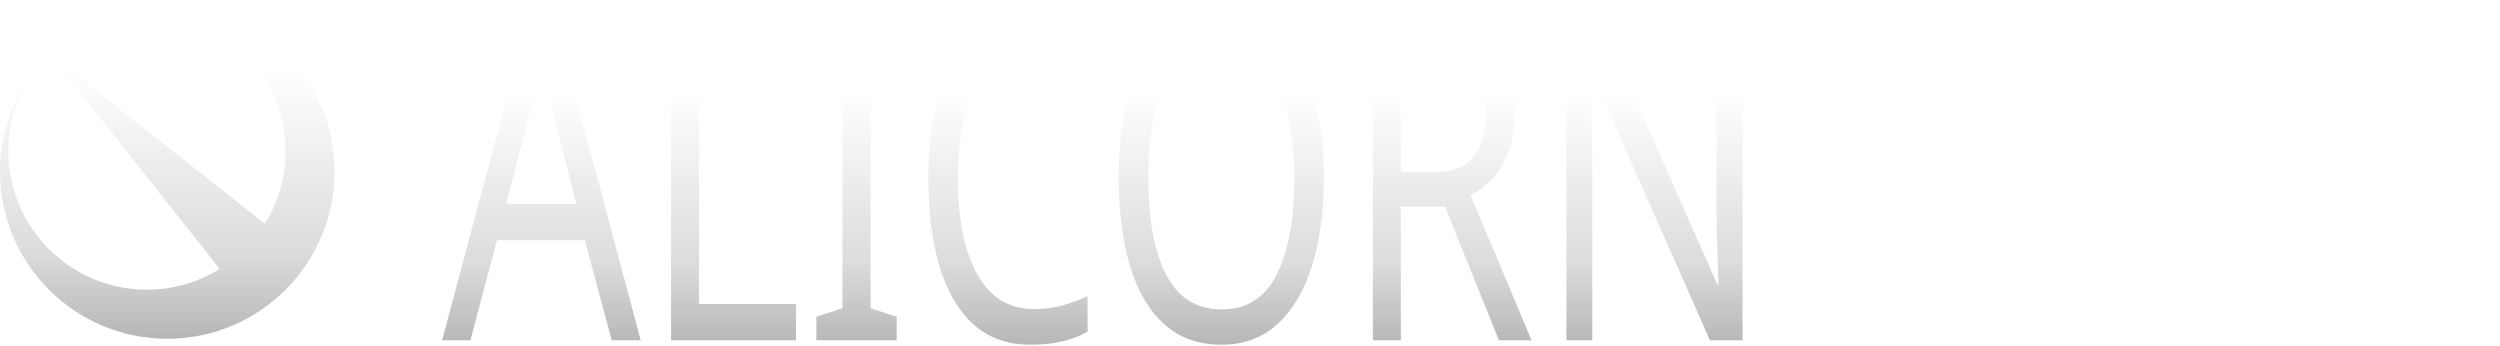
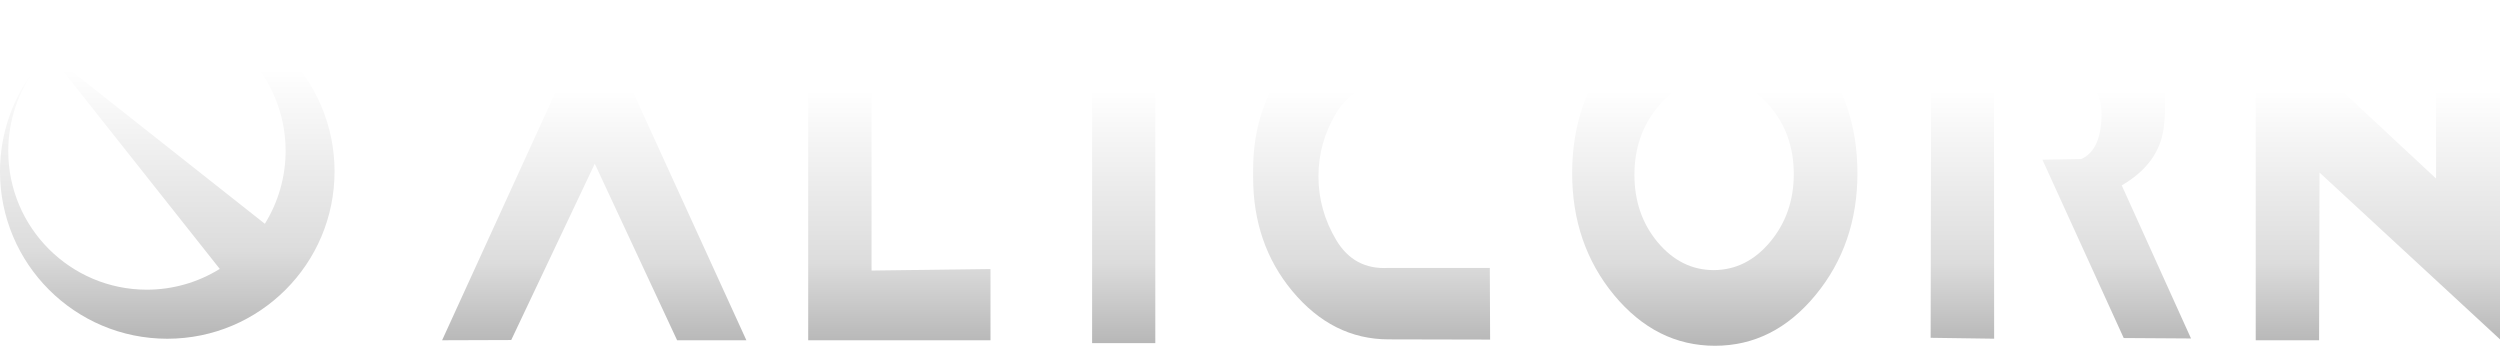
<svg xmlns="http://www.w3.org/2000/svg" xmlns:xlink="http://www.w3.org/1999/xlink" width="158.752mm" height="21.956mm" viewBox="0 0 158.752 21.956" version="1.1" id="svg878">
  <defs id="defs872">
    <linearGradient id="linearGradient1491">
      <stop style="stop-color:#b6b6b6;stop-opacity:1;" offset="0" id="stop3142" />
      <stop style="stop-color:#dcdcdc;stop-opacity:1;" offset="0.326" id="stop3304" />
      <stop style="stop-color:#ffffff;stop-opacity:1;" offset="1" id="stop3144" />
    </linearGradient>
    <linearGradient id="linearGradient1491-1">
      <stop style="stop-color:#ffffff;stop-opacity:1;" offset="0" id="stop1487" />
      <stop style="stop-color:#ffffff;stop-opacity:1;" offset="1" id="stop1489" />
    </linearGradient>
    <linearGradient xlink:href="#linearGradient1491" id="linearGradient1493" x1="110.024" y1="59.862" x2="110.024" y2="46.426" gradientUnits="userSpaceOnUse" />
    <linearGradient xlink:href="#linearGradient1491" id="linearGradient4245" x1="268.622" y1="321.803" x2="268.622" y2="223.181" gradientUnits="userSpaceOnUse" gradientTransform="matrix(0.1734785,0,0,0.1734785,-34.7823,15.96443)" />
  </defs>
  <g transform="translate(-0.7364522,-50.28512)" id="layer1">
-     <text xml:space="preserve" style="font-size:12.771px;line-height:1.25;font-family:Arial;-inkscape-font-specification:Arial;letter-spacing:0px;word-spacing:0px;fill:url(#linearGradient1493);fill-opacity:1;stroke-width:0.319" x="34.767" y="59.573" id="text415" transform="scale(0.8286668,1.206758)">
-       <tspan id="tspan413" style="font-style:normal;font-variant:normal;font-weight:normal;font-stretch:normal;font-size:23.84px;font-family:'AIRBORNE GP';-inkscape-font-specification:'AIRBORNE GP, Normal';font-variant-ligatures:normal;font-variant-caps:normal;font-variant-numeric:normal;font-variant-east-asian:normal;fill:url(#linearGradient1493);fill-opacity:1;stroke-width:0.319" x="34.767" y="59.573">ALICORN</tspan>
-     </text>
+     <g aria-label="ALICORN" transform="scale(0.8286668,1.206758)" id="text415" style="font-size:12.771px;line-height:1.25;font-family:Arial;-inkscape-font-specification:Arial;letter-spacing:0px;word-spacing:0px;fill:url(#linearGradient1493);stroke-width:0.319">
+       <path d="M 46.431,42.054 58.083,59.573 h -5.308 l -6.309,-9.289 -6.402,9.278 -5.297,0.012 z" style="font-size:23.84px;font-family:'AIRBORNE GP';-inkscape-font-specification:'AIRBORNE GP, Normal'" id="path323" />
+       <path d="m 62.821,42.228 h 4.854 v 13.678 l 9.115,-0.081 V 59.573 H 62.821 Z" style="font-size:23.84px;font-family:'AIRBORNE GP';-inkscape-font-specification:'AIRBORNE GP, Normal'" id="path325" />
+       <path d="m 84.577,42.38 h 4.843 v 17.345 h -4.843 z" style="font-size:23.84px;font-family:'AIRBORNE GP';-inkscape-font-specification:'AIRBORNE GP, Normal'" id="path327" />
+       <path d="m 115.053,55.767 0.023,3.772 -7.776,-0.012 q -4.307,0 -7.392,-2.549 -2.992,-2.479 -2.992,-5.972 v -0.419 q 0,-3.399 2.992,-5.89 2.875,-2.363 7.415,-2.549 h 0.012 v 0.012 h 7.718 l 0.023,3.853 -7.718,0.035 q -2.701,0.012 -4.074,1.571 -1.362,1.548 -1.362,3.329 0,1.781 1.362,3.353 1.362,1.571 3.993,1.467 z" style="font-size:23.84px;font-family:'AIRBORNE GP';-inkscape-font-specification:'AIRBORNE GP, Normal'" id="path329" />
+       <path d="m 136.542,47.28 q -1.793,-1.478 -4.319,-1.478 -2.514,0.012 -4.307,1.502 -1.781,1.49 -1.781,3.562 0,2.084 1.781,3.55 1.793,1.467 4.307,1.467 2.526,-0.012 4.319,-1.49 1.804,-1.49 1.804,-3.562 0,-2.084 -1.804,-3.55 z m 3.469,9.918 q -3.201,2.666 -7.706,2.666 -4.505,0 -7.729,-2.666 -3.213,-2.677 -3.213,-6.414 0,-3.772 3.213,-6.437 3.224,-2.677 7.729,-2.677 4.505,0 7.706,2.677 3.213,2.666 3.213,6.437 0,3.737 -3.213,6.414 z" style="font-size:23.84px;font-family:'AIRBORNE GP';-inkscape-font-specification:'AIRBORNE GP, Normal'" id="path331" />
+       <path d="m 153.7,59.492 -4.866,-0.047 0.047,-17.438 11.315,-0.023 q 2.491,0.105 3.876,0.873 1.397,0.757 2.188,2.212 0.792,1.455 0.431,3.341 -0.361,1.874 -3.213,3.015 l 5.308,8.055 -5.157,-0.023 -6.228,-9.382 2.968,-0.035 q 1.525,-0.466 1.56,-2.305 0.035,-1.851 -2.479,-1.944 l -5.762,0.035 z" style="font-size:23.84px;font-family:'AIRBORNE GP';-inkscape-font-specification:'AIRBORNE GP, Normal'" id="path333" />
+       <path d="m 178.635,50.749 -0.035,8.824 H 173.745 V 42.228 l 13.818,8.835 v -8.963 l 4.901,0.081 v 17.345 z" style="font-size:23.84px;font-family:'AIRBORNE GP';-inkscape-font-specification:'AIRBORNE GP, Normal'" id="path335" />
+     </g>
    <path id="path1542" style="fill:url(#linearGradient4245);fill-opacity:1;stroke-width:0.867" d="m 11.359,50.55 a 10.622,10.622 0 0 0 -6.554,2.263 8.806,8.806 0 0 1 5.263,-1.746 8.806,8.806 0 0 1 8.806,8.806 8.806,8.806 0 0 1 -1.319,4.623 L 3.844,53.665 14.692,67.361 A 8.806,8.806 0 0 1 10.067,68.681 8.806,8.806 0 0 1 1.261,59.874 8.806,8.806 0 0 1 3.035,54.574 10.622,10.622 0 0 0 0.736,61.173 10.622,10.622 0 0 0 11.359,71.795 a 10.622,10.622 0 0 0 0.01,0 10.622,10.622 0 0 0 10.612,-10.622 10.622,10.622 0 0 0 -10.623,-10.623 z" />
  </g>
</svg>
